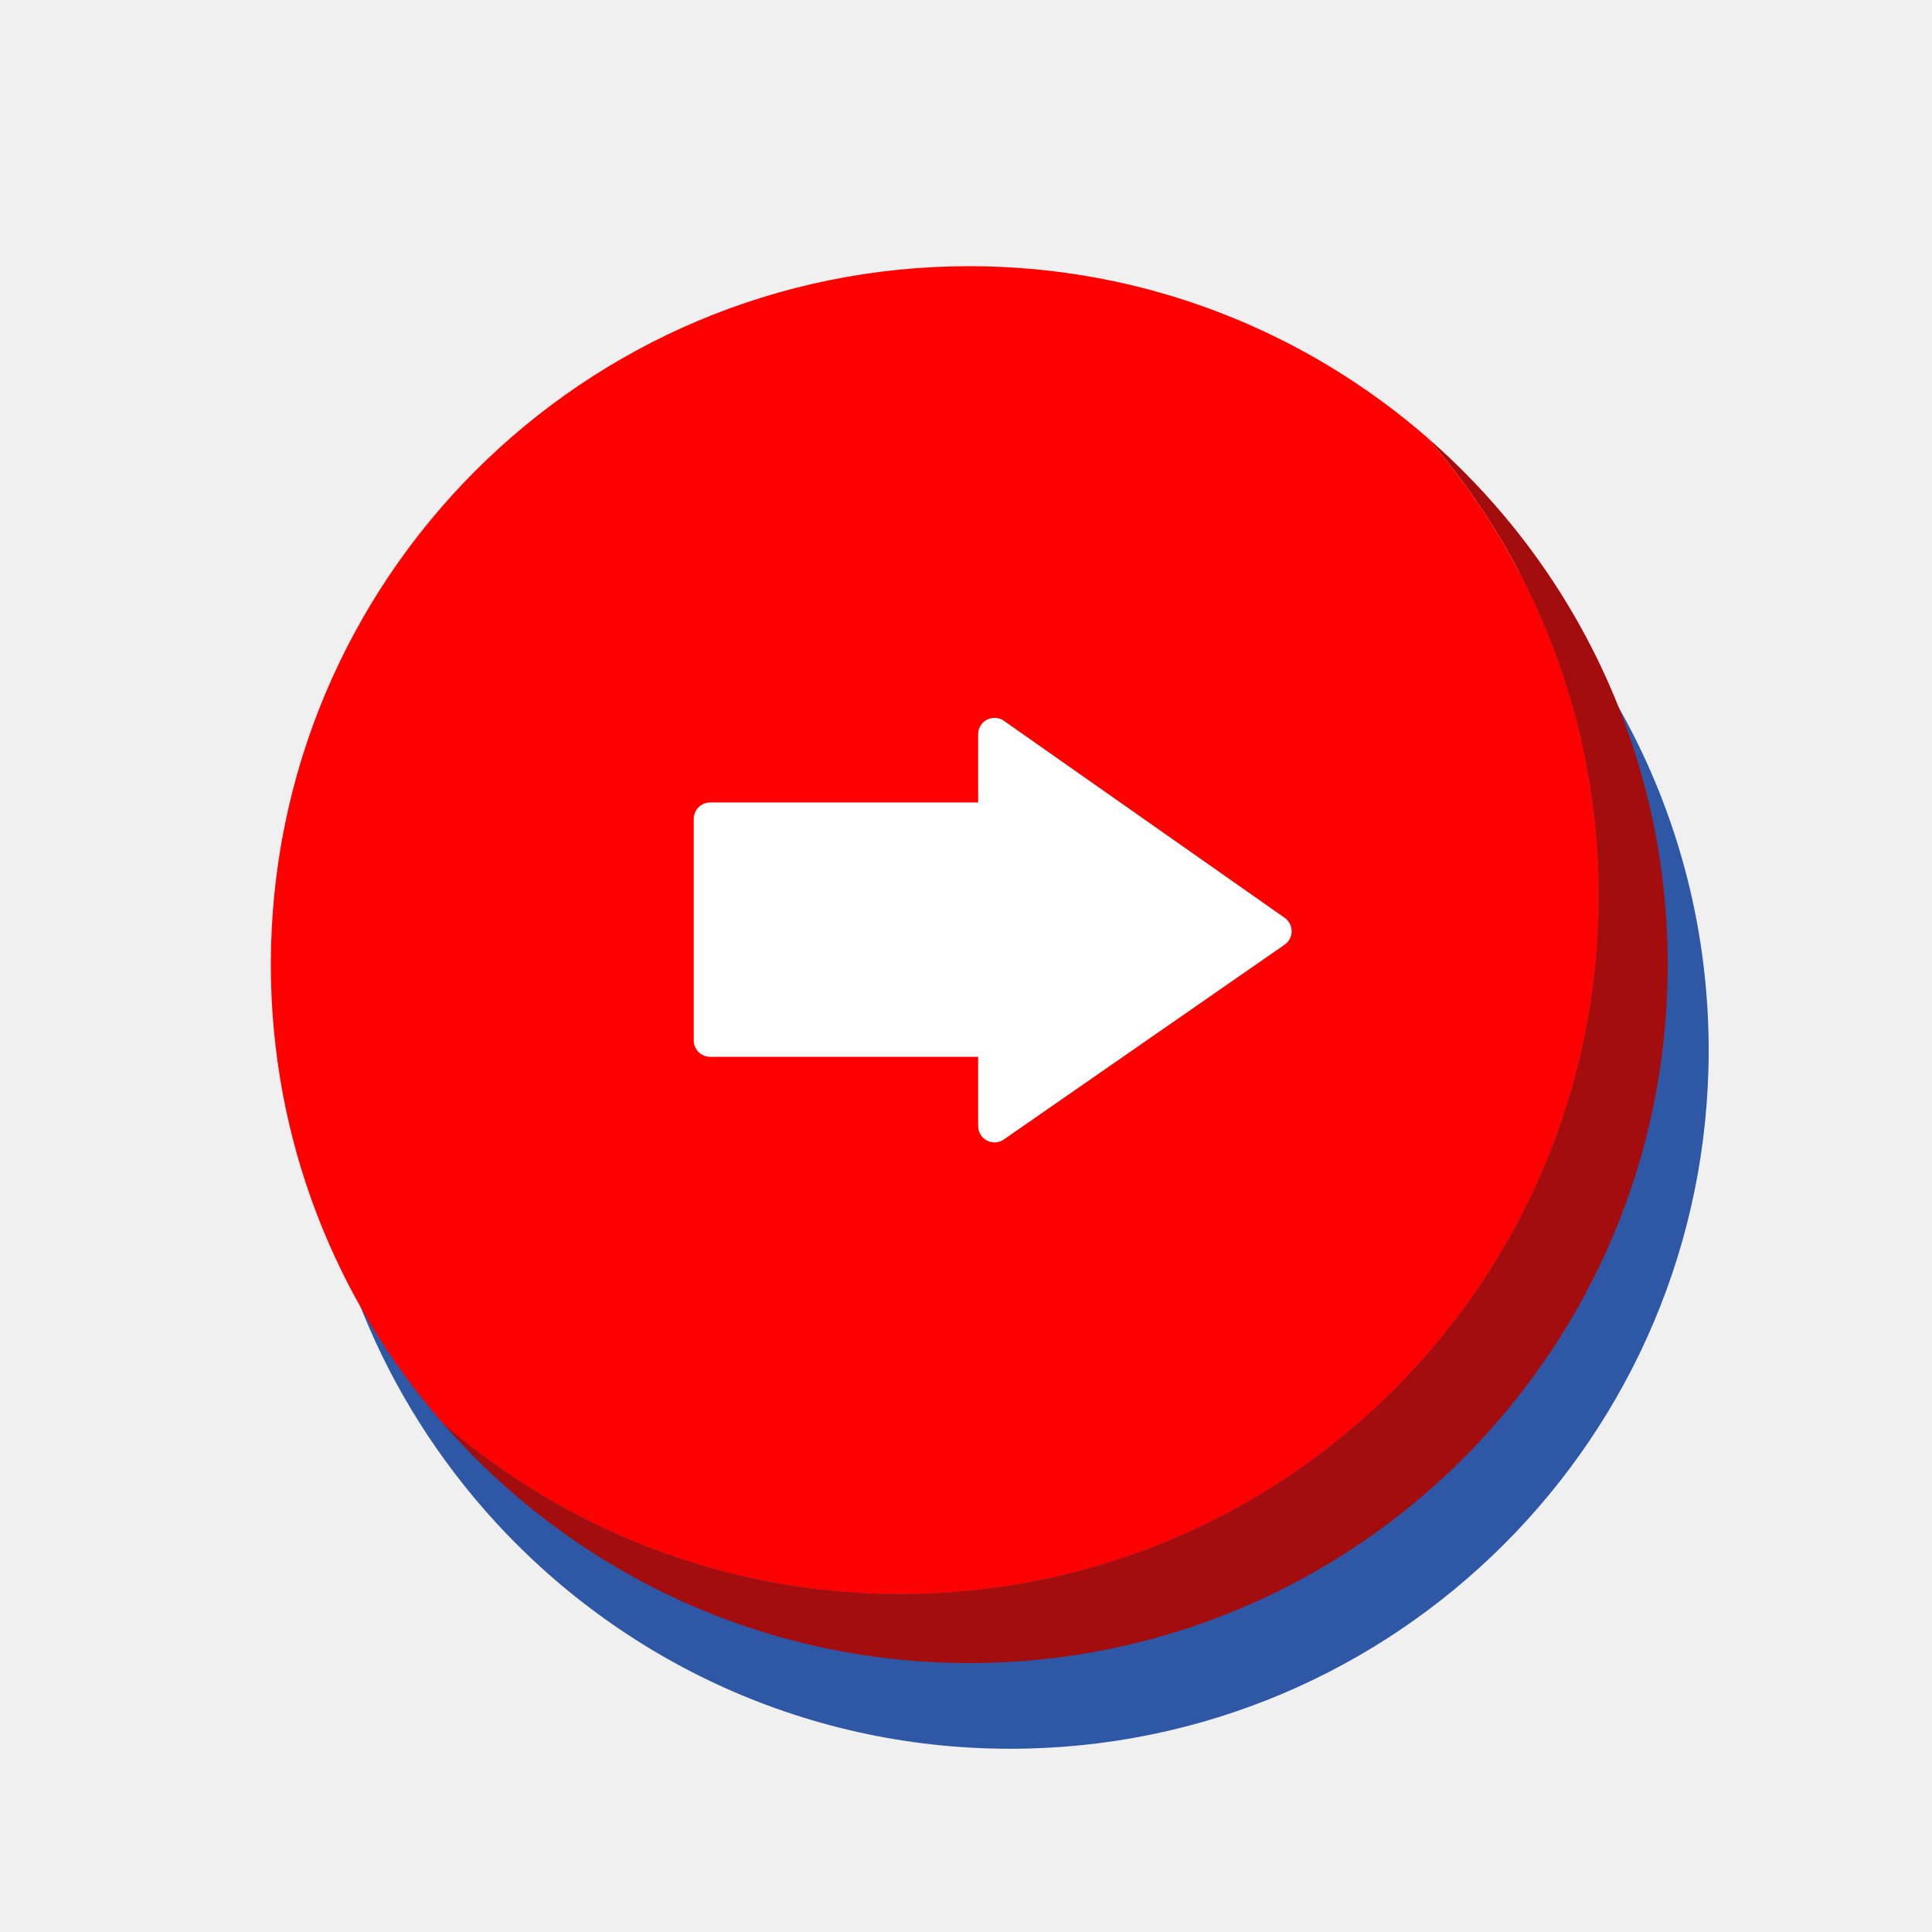
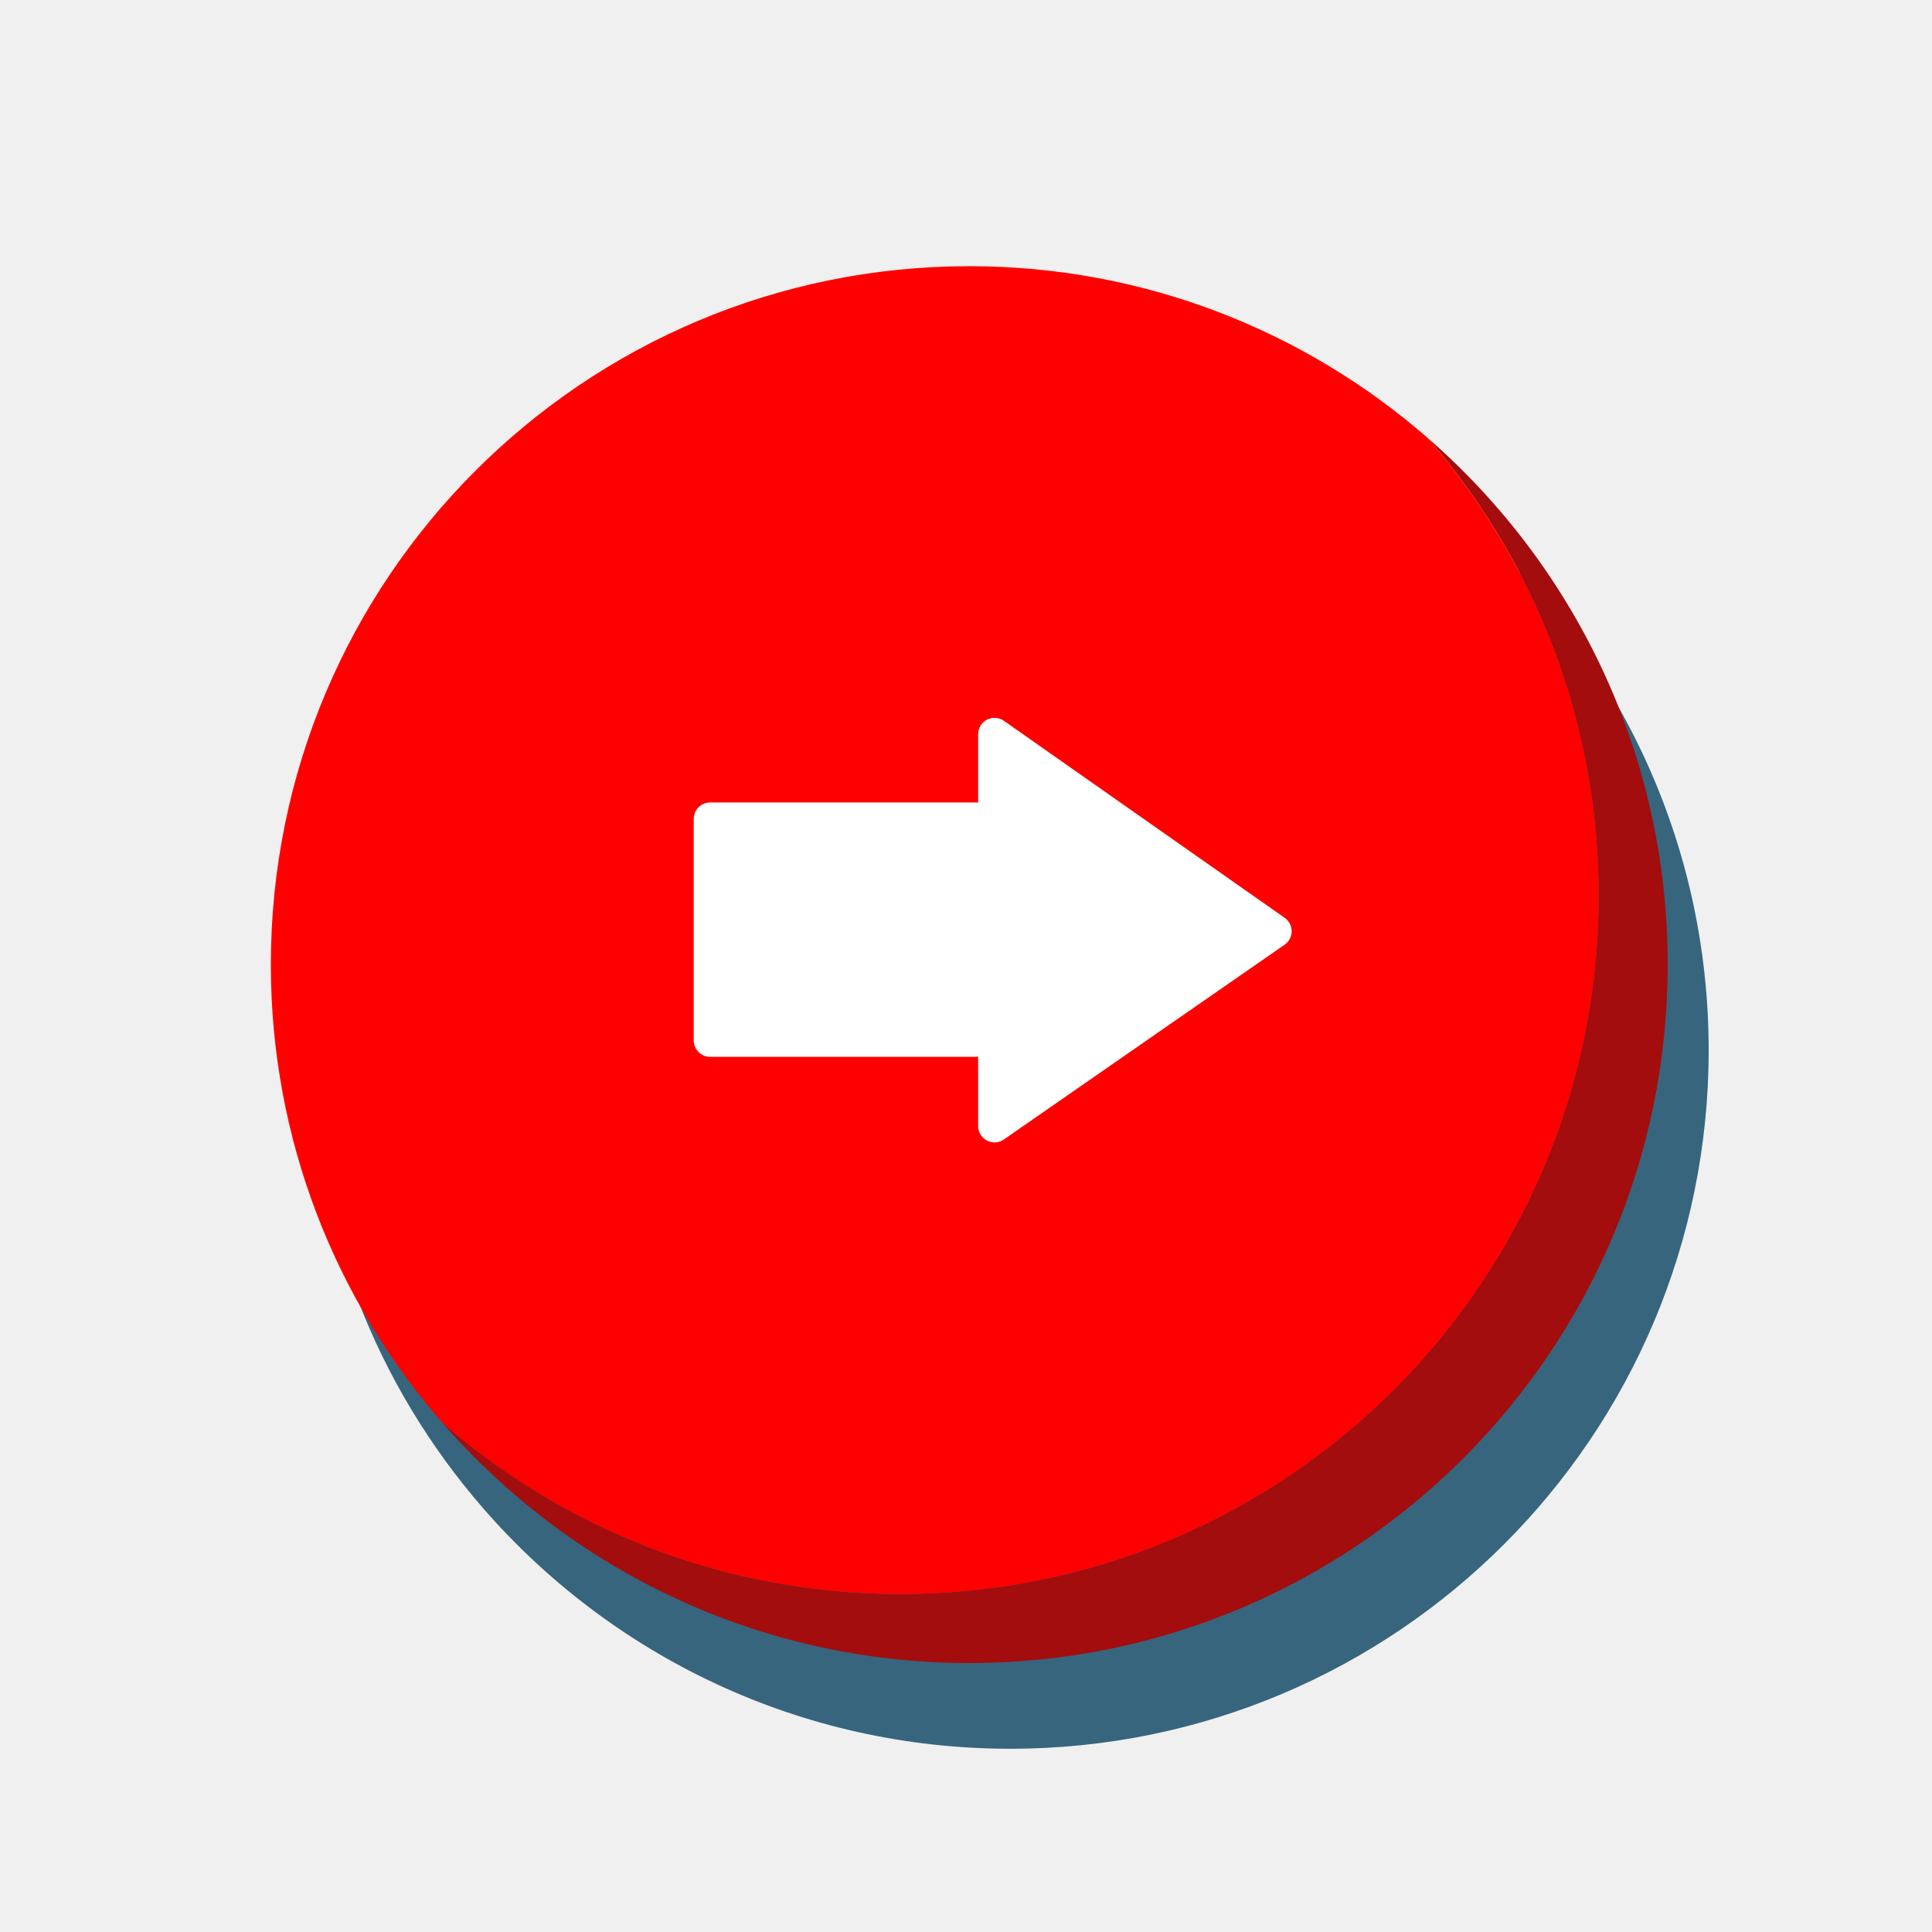
- <svg xmlns="http://www.w3.org/2000/svg" version="1.1" x="0px" y="0px" width="auto" height="80%" viewBox="0 0 300 300" enable-background="new 0 0 300 300" xml:space="preserve">
-   <g id="button-calque-1">
-     <path fill="#2E58A6" d="M227.995,81.262c-19.044-16.565-43.902-26.618-71.124-26.618C96.976,54.645,48.42,103.2,48.42,163.096   c0,27.22,10.051,52.077,26.613,71.119c19.883,22.859,49.162,37.332,81.838,37.332c59.896,0,108.451-48.555,108.451-108.451   C265.322,130.421,250.853,101.146,227.995,81.262z" />
+ <svg xmlns="http://www.w3.org/2000/svg" version="1.1" x="0px" y="0px" width="300px" height="300px" viewBox="0 0 300 300" enable-background="new 0 0 300 300" xml:space="preserve">
+   <g id="Calque_1">
+     <path fill="#37657E" d="M227.995,81.262c-19.044-16.565-43.902-26.618-71.124-26.618C96.976,54.645,48.42,103.2,48.42,163.096   c0,27.22,10.051,52.077,26.613,71.119c19.883,22.859,49.162,37.332,81.838,37.332c59.896,0,108.451-48.555,108.451-108.451   C265.322,130.421,250.853,101.146,227.995,81.262z" />
    <path fill="#A30D0D" d="M221.632,67.954c16.562,19.042,26.613,43.899,26.613,71.119c0,59.896-48.556,108.452-108.451,108.452   c-27.222,0-52.081-10.054-71.124-26.618c19.883,22.859,49.162,37.332,81.838,37.332c59.896,0,108.451-48.555,108.451-108.451   C258.959,117.113,244.489,87.837,221.632,67.954z" />
    <path fill="#FF0000" d="M248.245,139.073c0-27.22-10.051-52.077-26.613-71.119c-19.044-16.565-43.902-26.618-71.124-26.618   c-59.896,0-108.451,48.555-108.451,108.451c0,27.22,10.051,52.077,26.613,71.119c19.043,16.564,43.902,26.618,71.124,26.618   C199.689,247.524,248.245,198.969,248.245,139.073z" />
    <polygon fill="#FFFFFF" stroke="#FFFFFF" stroke-width="5.088" stroke-linecap="round" stroke-linejoin="round" stroke-miterlimit="10" points="   154.429,114.012 154.429,127.152 110.265,127.152 110.265,161.56 154.429,161.56 154.429,174.847 198.023,144.602  " />
  </g>
-   <g id="button-calque-2" display="none">
+   <g id="Calque_2" display="none">
    <path display="inline" fill="#A30D0D" d="M227.995,81.262c16.562,19.042,26.613,43.899,26.613,71.119   c0,59.896-48.556,108.452-108.451,108.452c-27.222,0-52.081-10.054-71.124-26.618c19.883,22.859,49.162,37.332,81.838,37.332   c59.896,0,108.451-48.555,108.451-108.451C265.322,130.421,250.853,101.146,227.995,81.262z" />
    <path display="inline" fill="#FF0000" d="M254.608,152.381c0-27.219-10.051-52.076-26.613-71.119   c-19.044-16.565-43.902-26.618-71.124-26.618C96.976,54.645,48.42,103.2,48.42,163.096c0,27.22,10.051,52.077,26.613,71.119   c19.043,16.564,43.902,26.618,71.124,26.618C206.053,260.833,254.608,212.277,254.608,152.381z" />
    <polygon display="inline" fill="#FFFFFF" stroke="#FFFFFF" stroke-width="5.088" stroke-linecap="round" stroke-linejoin="round" stroke-miterlimit="10" points="   160.792,127.321 160.792,140.46 116.628,140.46 116.628,174.868 160.792,174.868 160.792,188.155 204.387,157.91  " />
  </g>
</svg>
